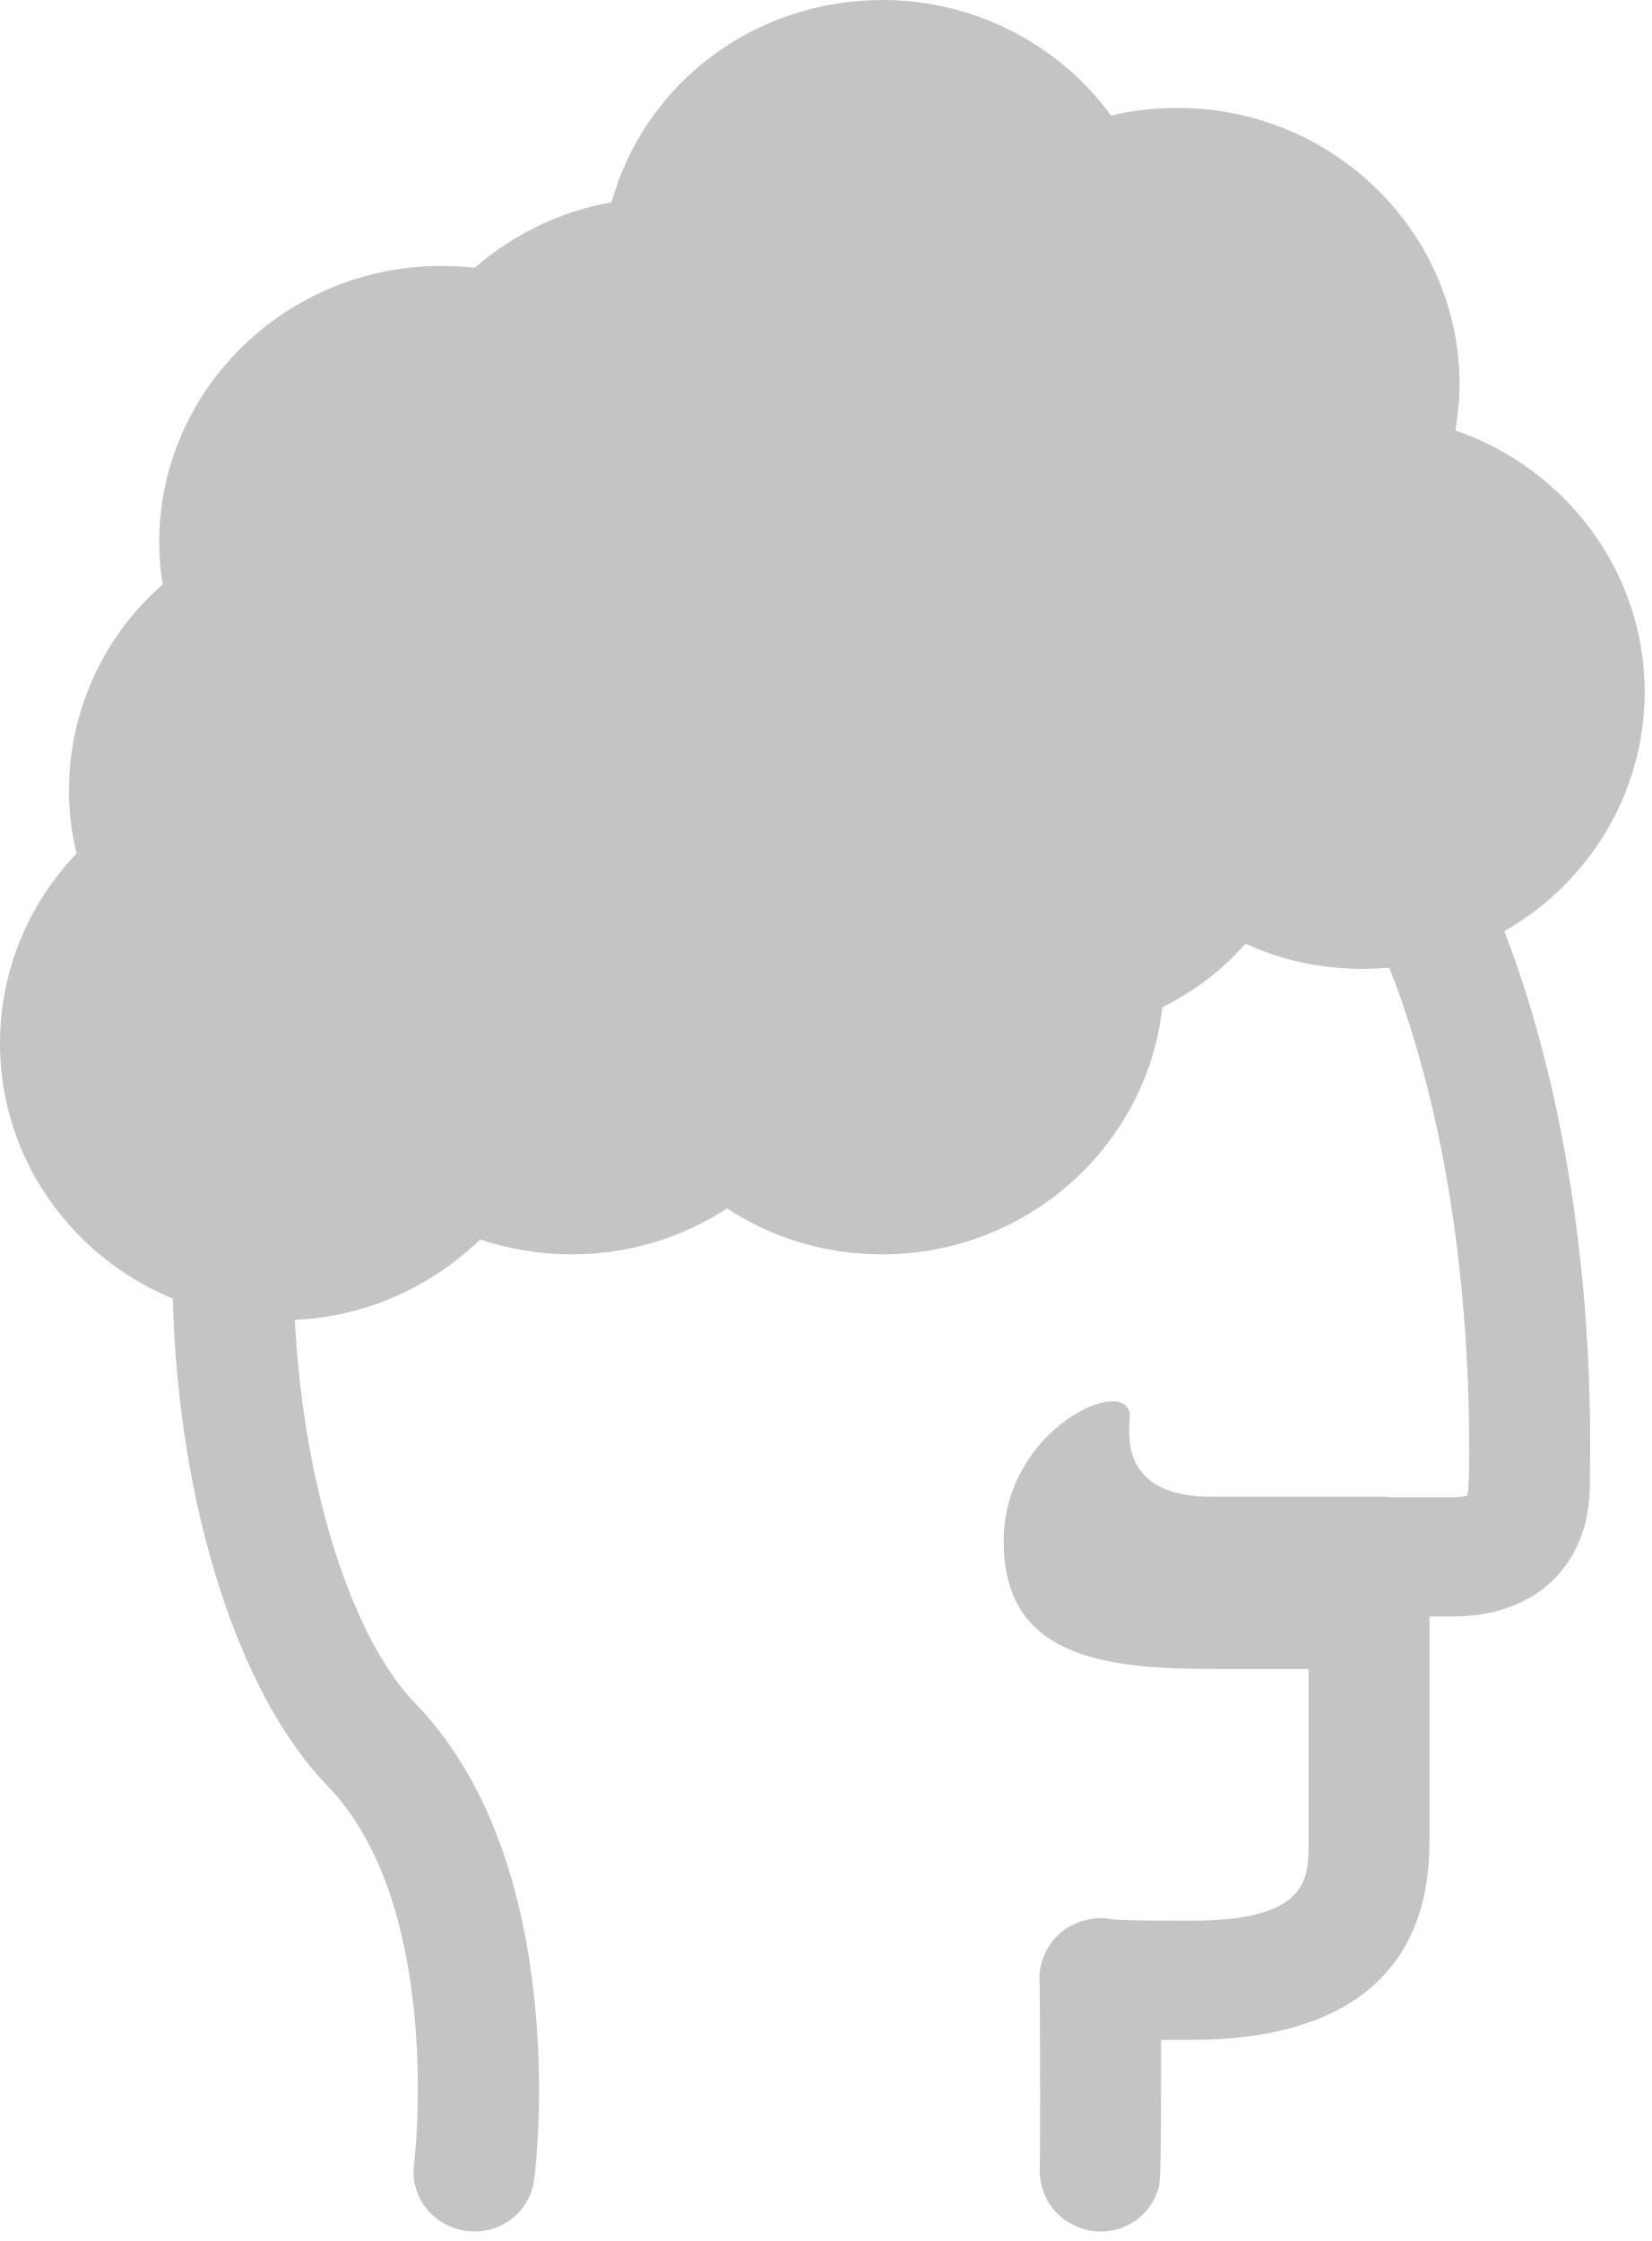
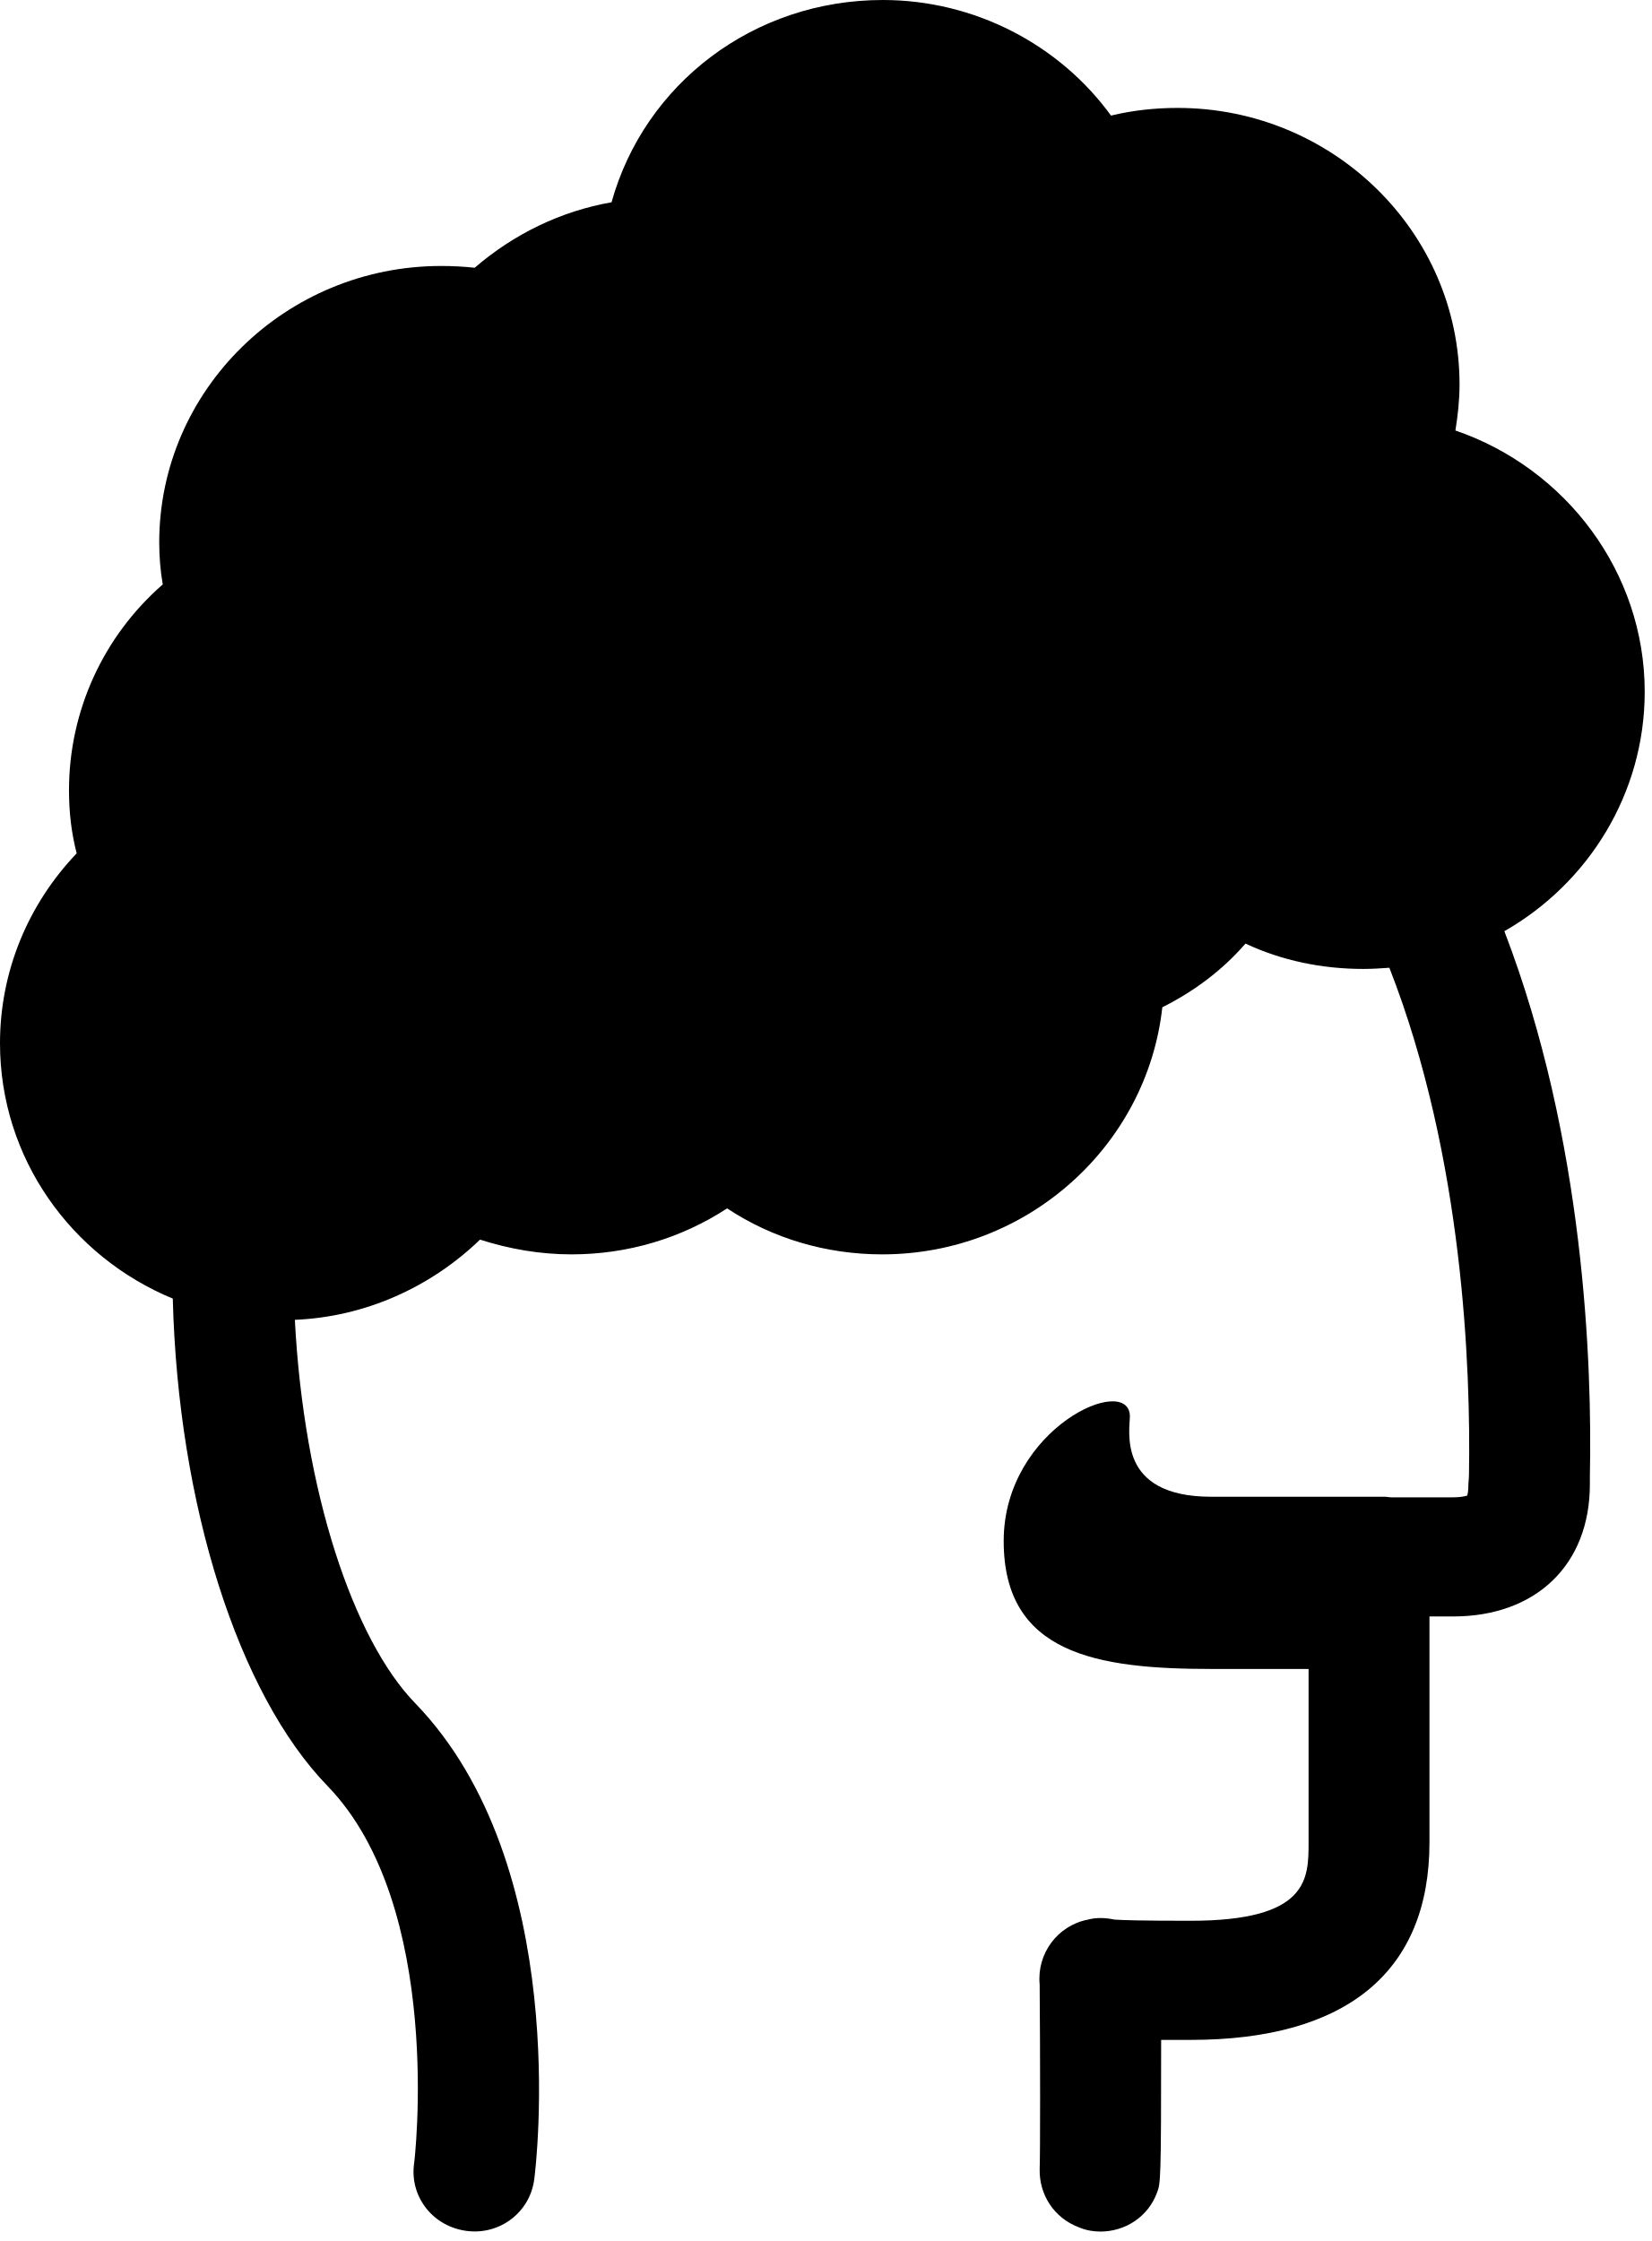
<svg xmlns="http://www.w3.org/2000/svg" height="38" width="28" viewBox="0 0 28 38">
-   <path fill="#c4c4c4" fill-rule="evenodd" d="M 27.89 11.73 C 27.89 9.7 26.55 7.94 24.68 7.3 C 24.72 7.05 24.75 6.79 24.75 6.52 C 24.75 3.93 22.6 1.83 19.97 1.83 C 19.59 1.83 19.21 1.87 18.84 1.96 C 17.96 0.75 16.52 0 14.97 0 C 12.78 0 10.93 1.42 10.37 3.43 C 9.51 3.58 8.71 3.97 8.05 4.54 C 7.86 4.52 7.67 4.51 7.48 4.51 C 4.85 4.51 2.7 6.61 2.7 9.2 C 2.7 9.44 2.72 9.68 2.76 9.91 C 1.75 10.79 1.17 12.06 1.17 13.4 C 1.17 13.77 1.21 14.12 1.3 14.47 C 0.47 15.34 0 16.48 0 17.69 C 0 19.64 1.21 21.31 2.93 22.02 C 3.02 25.52 4.04 28.72 5.55 30.28 C 7.54 32.33 7.03 36.66 7.02 36.7 C 6.95 37.26 7.35 37.76 7.92 37.83 C 8.48 37.9 8.99 37.51 9.06 36.95 C 9.09 36.73 9.7 31.63 7.04 28.88 C 5.99 27.8 5.15 25.28 5 22.38 C 6.19 22.33 7.3 21.83 8.14 21.02 C 8.64 21.18 9.16 21.27 9.69 21.27 C 10.64 21.27 11.55 21 12.33 20.49 C 13.1 21 14.01 21.27 14.96 21.27 C 17.42 21.27 19.45 19.43 19.71 17.08 C 20.25 16.81 20.73 16.45 21.12 16 C 21.74 16.29 22.42 16.43 23.12 16.43 C 23.27 16.43 23.42 16.42 23.56 16.41 C 24.82 19.63 24.94 23.23 24.91 25 C 24.91 25.08 24.9 25.13 24.9 25.17 C 24.9 25.27 24.89 25.33 24.88 25.36 C 24.85 25.37 24.77 25.39 24.64 25.39 L 23.59 25.39 C 23.56 25.39 23.52 25.38 23.48 25.38 L 20.54 25.38 C 18.93 25.38 19.16 24.23 19.16 24.02 C 19.16 23.27 17.02 24.21 17.02 26.13 C 17.02 28.04 18.59 28.3 20.54 28.3 L 22.19 28.3 L 22.19 31.24 C 22.19 31.86 22.19 32.57 20.19 32.57 C 19.37 32.57 19.03 32.56 18.9 32.55 C 18.75 32.52 18.6 32.51 18.45 32.55 C 17.93 32.65 17.58 33.13 17.63 33.65 C 17.63 33.65 17.63 33.66 17.63 33.66 C 17.64 34.86 17.64 36.56 17.63 36.78 C 17.62 37.21 17.87 37.61 18.3 37.77 C 18.42 37.82 18.54 37.84 18.66 37.84 C 19.08 37.84 19.47 37.59 19.62 37.18 C 19.68 37.02 19.69 37 19.69 34.59 C 19.84 34.59 20.01 34.59 20.19 34.59 C 22.84 34.59 24.24 33.43 24.24 31.24 L 24.24 27.41 L 24.64 27.41 C 26.05 27.41 26.96 26.53 26.96 25.17 C 26.96 25.14 26.96 25.1 26.96 25.04 C 27 23.14 26.87 19.33 25.51 15.79 C 26.93 14.98 27.89 13.46 27.89 11.73 L 27.89 11.73 Z M 27.89 11.73" />
+   <path fill="#000000" fill-rule="evenodd" d="M 27.89 11.73 C 27.89 9.7 26.55 7.94 24.68 7.3 C 24.72 7.05 24.75 6.79 24.75 6.52 C 24.75 3.93 22.6 1.83 19.97 1.83 C 19.59 1.83 19.21 1.87 18.84 1.96 C 17.96 0.75 16.52 0 14.97 0 C 12.78 0 10.93 1.42 10.37 3.43 C 9.51 3.58 8.71 3.97 8.05 4.54 C 7.86 4.52 7.67 4.51 7.48 4.51 C 4.85 4.51 2.7 6.61 2.7 9.2 C 2.7 9.44 2.72 9.68 2.76 9.91 C 1.75 10.79 1.17 12.06 1.17 13.4 C 1.17 13.77 1.21 14.12 1.3 14.47 C 0.47 15.34 0 16.48 0 17.69 C 0 19.64 1.21 21.31 2.93 22.02 C 3.02 25.52 4.04 28.72 5.55 30.28 C 7.54 32.33 7.03 36.66 7.02 36.7 C 6.95 37.26 7.35 37.76 7.92 37.83 C 8.48 37.9 8.99 37.51 9.06 36.95 C 9.09 36.73 9.7 31.63 7.04 28.88 C 5.99 27.8 5.15 25.28 5 22.38 C 6.19 22.33 7.3 21.83 8.14 21.02 C 8.64 21.18 9.16 21.27 9.69 21.27 C 10.64 21.27 11.55 21 12.33 20.49 C 13.1 21 14.01 21.27 14.96 21.27 C 17.42 21.27 19.45 19.43 19.71 17.08 C 20.25 16.81 20.73 16.45 21.12 16 C 21.74 16.29 22.42 16.43 23.12 16.43 C 23.27 16.43 23.42 16.42 23.56 16.41 C 24.82 19.63 24.94 23.23 24.91 25 C 24.91 25.08 24.9 25.13 24.9 25.17 C 24.9 25.27 24.89 25.33 24.88 25.36 C 24.85 25.37 24.77 25.39 24.64 25.39 L 23.59 25.39 C 23.56 25.39 23.52 25.38 23.48 25.38 L 20.54 25.38 C 18.93 25.38 19.16 24.23 19.16 24.02 C 19.16 23.27 17.02 24.21 17.02 26.13 C 17.02 28.04 18.59 28.3 20.54 28.3 L 22.19 28.3 L 22.19 31.24 C 22.19 31.86 22.19 32.57 20.19 32.57 C 19.37 32.57 19.03 32.56 18.9 32.55 C 18.75 32.52 18.6 32.51 18.45 32.55 C 17.93 32.65 17.58 33.13 17.63 33.65 C 17.63 33.65 17.63 33.66 17.63 33.66 C 17.64 34.86 17.64 36.56 17.63 36.78 C 17.62 37.21 17.87 37.61 18.3 37.77 C 18.42 37.82 18.54 37.84 18.66 37.84 C 19.08 37.84 19.47 37.59 19.62 37.18 C 19.68 37.02 19.69 37 19.69 34.59 C 19.84 34.59 20.01 34.59 20.19 34.59 C 22.84 34.59 24.24 33.43 24.24 31.24 L 24.24 27.41 L 24.64 27.41 C 26.05 27.41 26.96 26.53 26.96 25.17 C 26.96 25.14 26.96 25.1 26.96 25.04 C 27 23.14 26.87 19.33 25.51 15.79 C 26.93 14.98 27.89 13.46 27.89 11.73 L 27.89 11.73 Z M 27.89 11.73" />
</svg>
